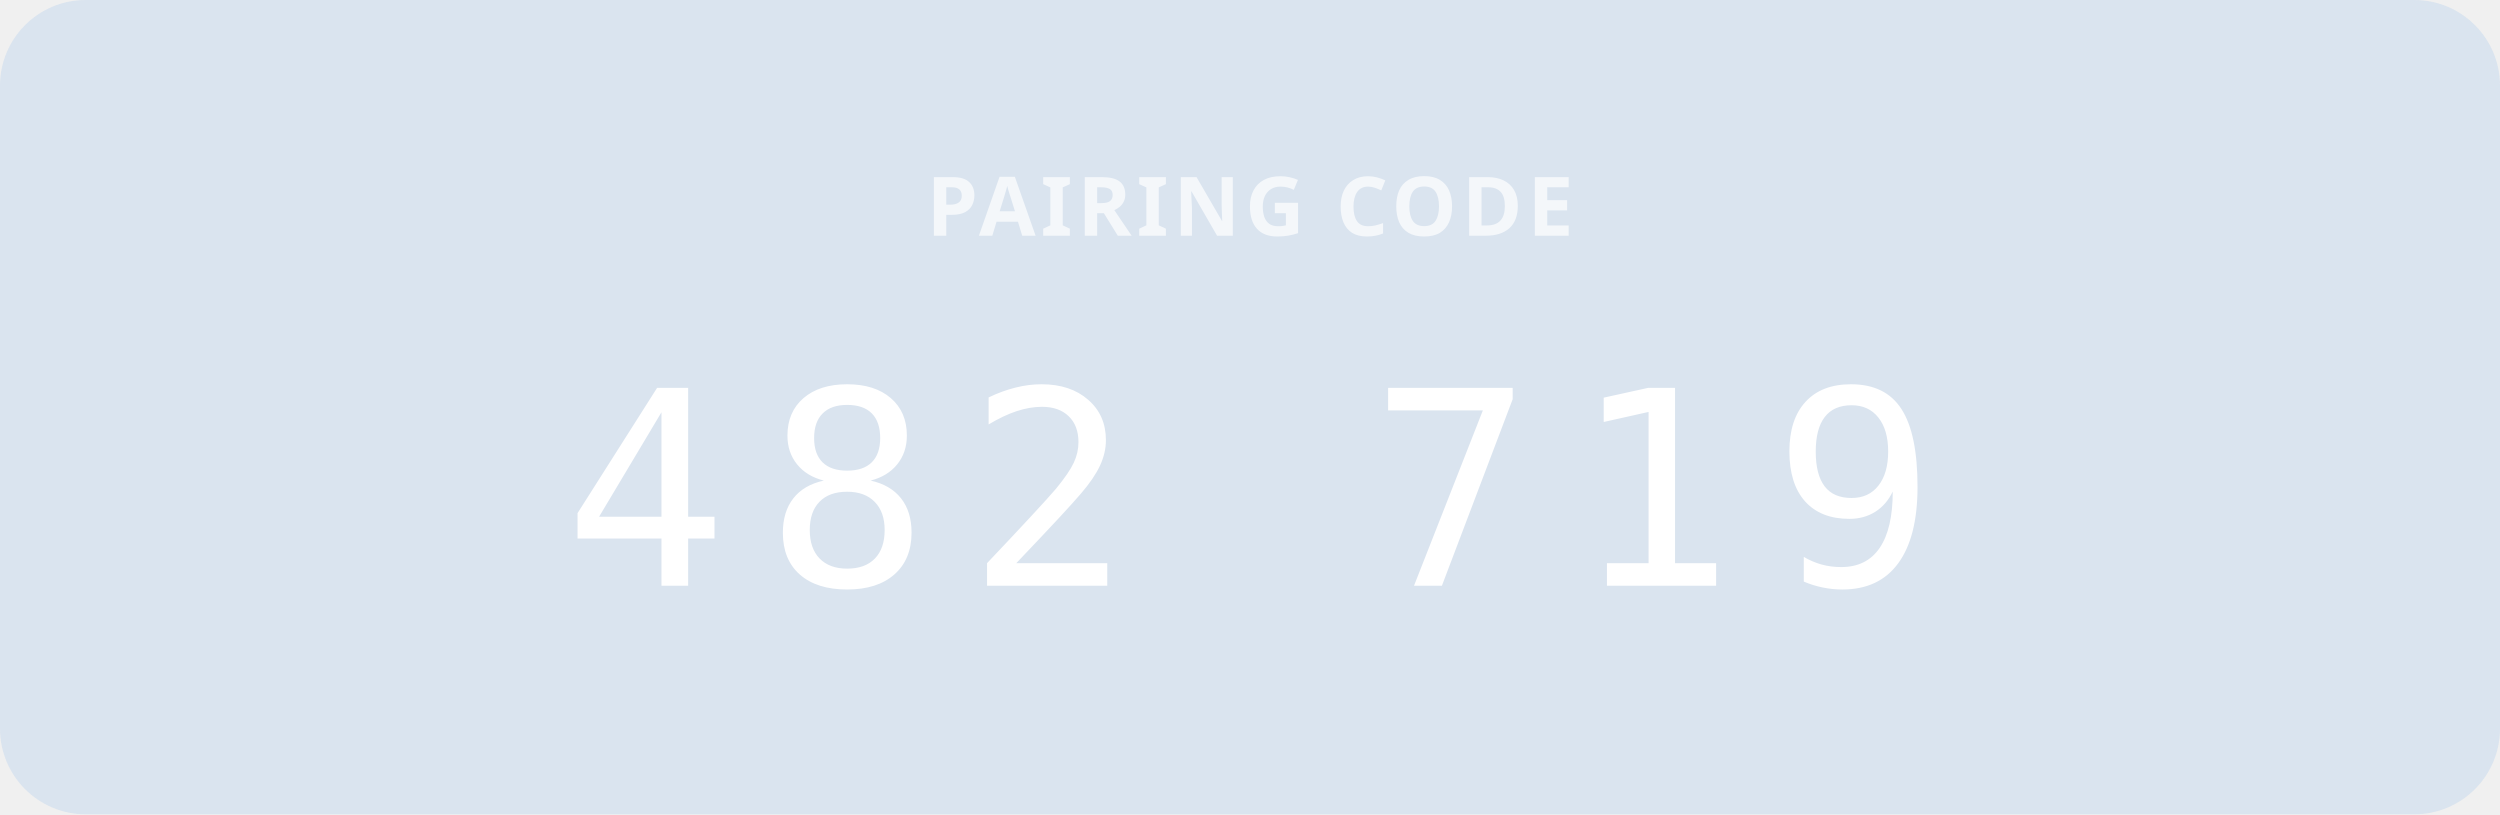
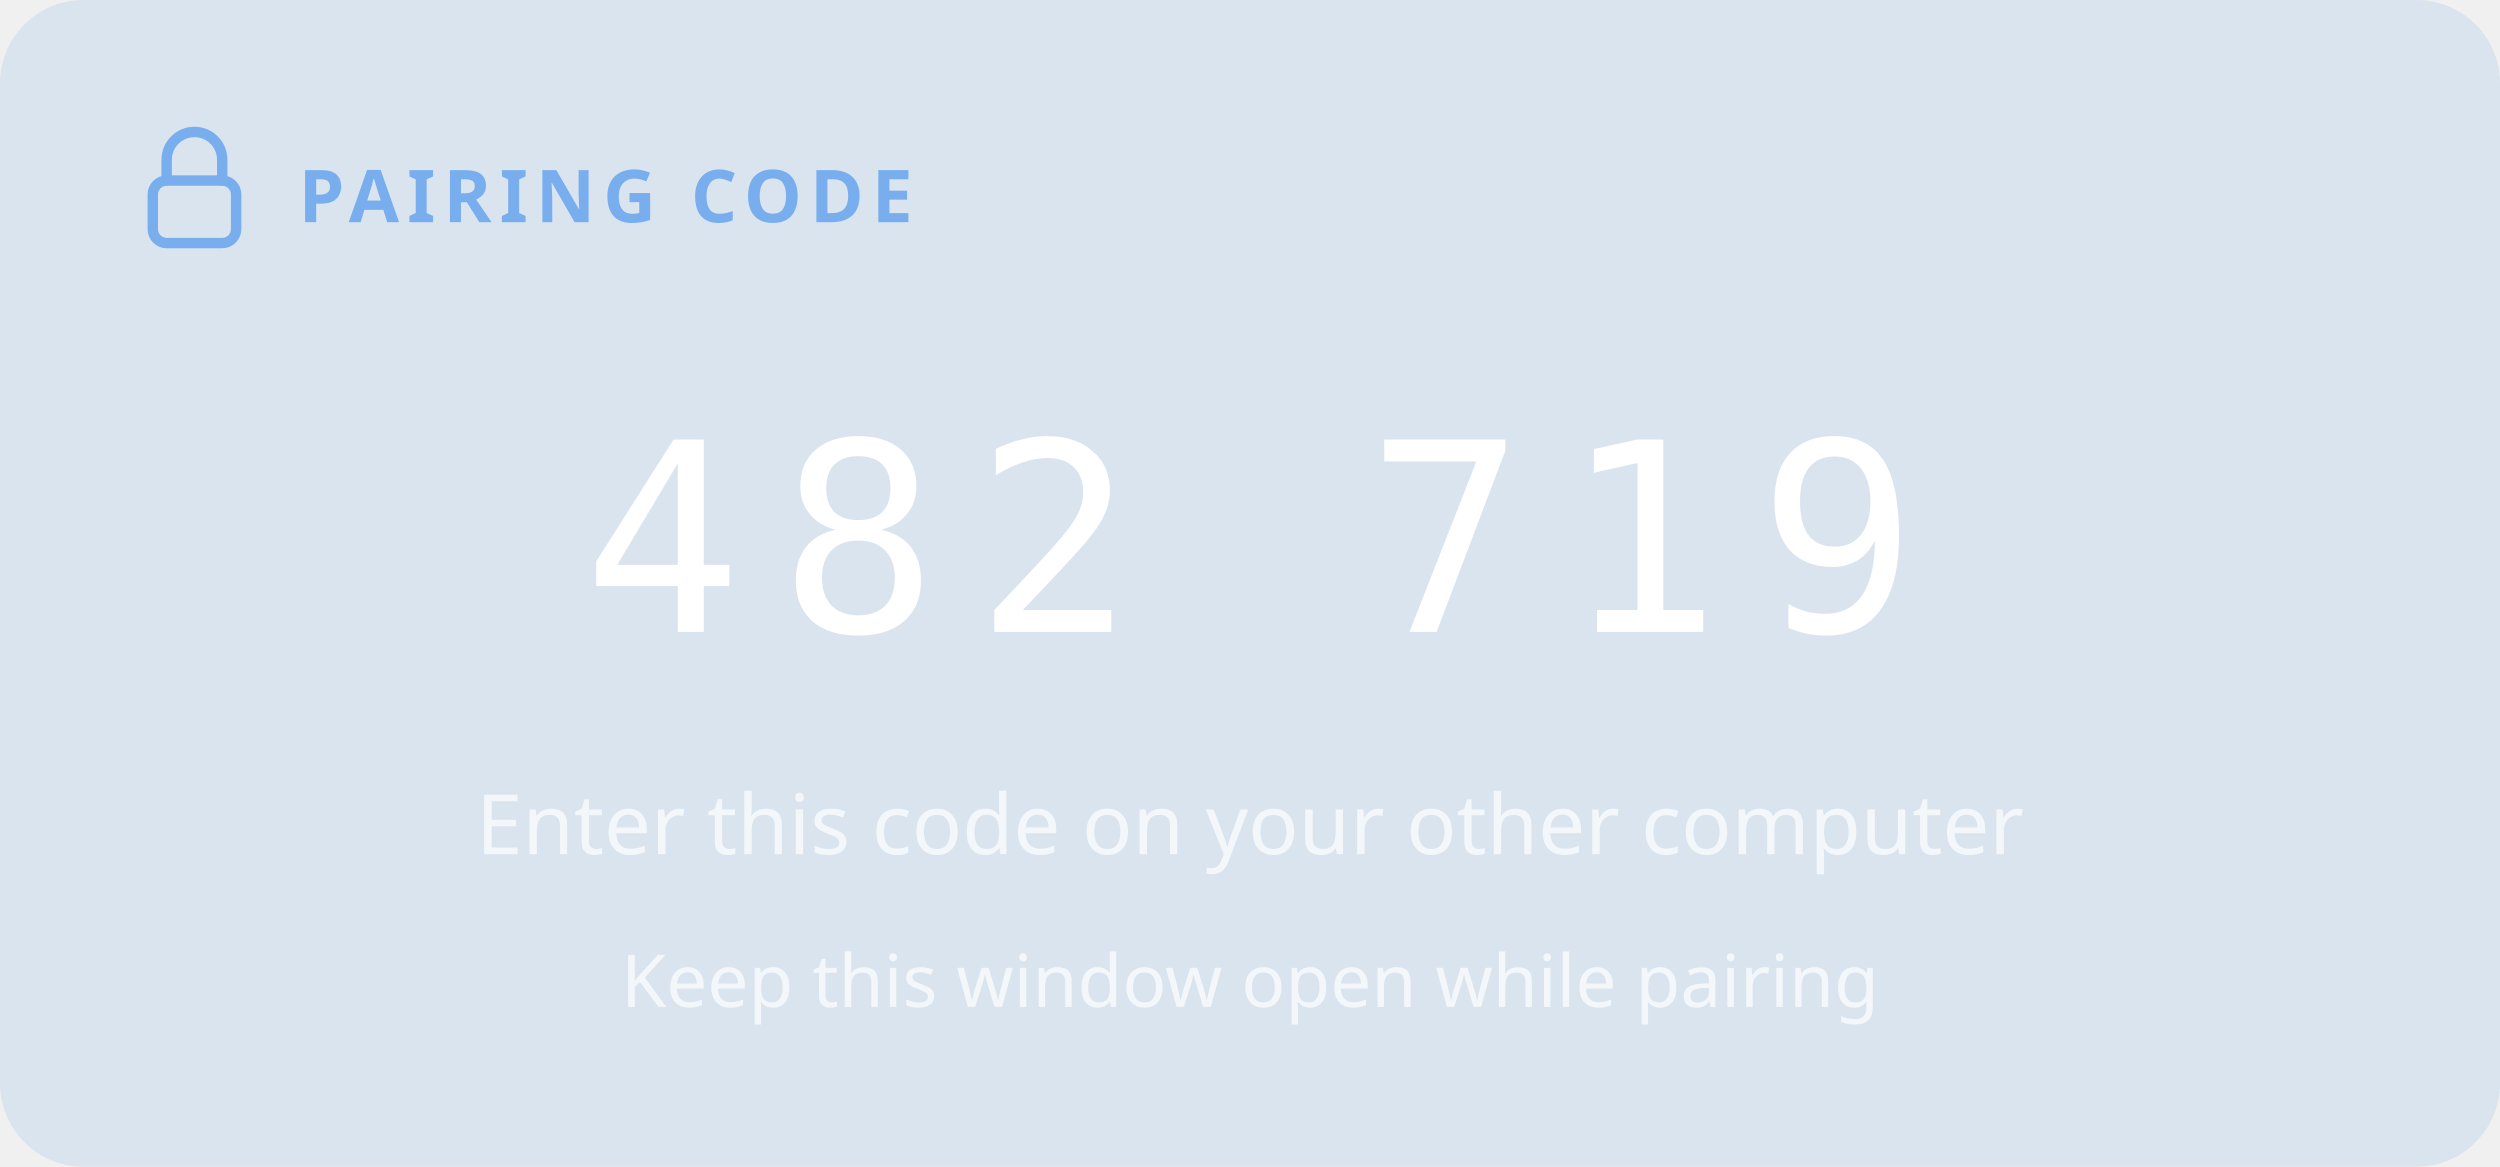
- <svg xmlns="http://www.w3.org/2000/svg" width="350" height="114" viewBox="0 0 350 114" role="img" aria-label="Sample pairing code 482 719">
-   <rect width="350" height="114" rx="12" fill="rgba(120,174,237,.18)" />
-   <text x="175" y="33" text-anchor="middle" fill="rgba(255,255,255,.70)" font-family="Cantarell, sans-serif" font-size="11.5" font-weight="600" letter-spacing=".06em">PAIRING CODE</text>
-   <text x="175" y="82" text-anchor="middle" fill="#FFFFFF" font-family="Source Code Pro, DejaVu Sans Mono, monospace" font-size="38" font-weight="500" letter-spacing=".14em">482 719</text>
+ <svg xmlns="http://www.w3.org/2000/svg" width="360" height="168" viewBox="0 0 360 168" role="img" aria-labelledby="title description">
+   <rect x="0" y="0" width="360" height="168" rx="12" fill="#78AEED" fill-opacity=".18" />
+   <path d="M24 26v-3a4 4 0 0 1 8 0v3" fill="none" stroke="#78AEED" stroke-width="1.5" stroke-linecap="round" stroke-linejoin="round" />
+   <rect x="22" y="26" width="12" height="9" rx="2" fill="none" stroke="#78AEED" stroke-width="1.5" />
+   <text x="43" y="32" font-family="Cantarell, Adwaita Sans, Noto Sans, sans-serif" font-size="10.5" font-weight="600" text-anchor="start" fill="#78AEED" letter-spacing="1.15">PAIRING CODE</text>
+   <text x="180" y="91" font-family="Source Code Pro, DejaVu Sans Mono, monospace" font-size="38" font-weight="500" text-anchor="middle" fill="#FFFFFF" letter-spacing="5.32">482 719</text>
+   <text x="180" y="123" font-family="Cantarell, Adwaita Sans, Noto Sans, sans-serif" font-size="12" font-weight="400" text-anchor="middle" fill="#FFFFFF" fill-opacity=".70">Enter this code on your other computer</text>
+   <text x="180" y="145" font-family="Cantarell, Adwaita Sans, Noto Sans, sans-serif" font-size="10.5" font-weight="400" text-anchor="middle" fill="#FFFFFF" fill-opacity=".70">Keep this window open while pairing</text>
</svg>
